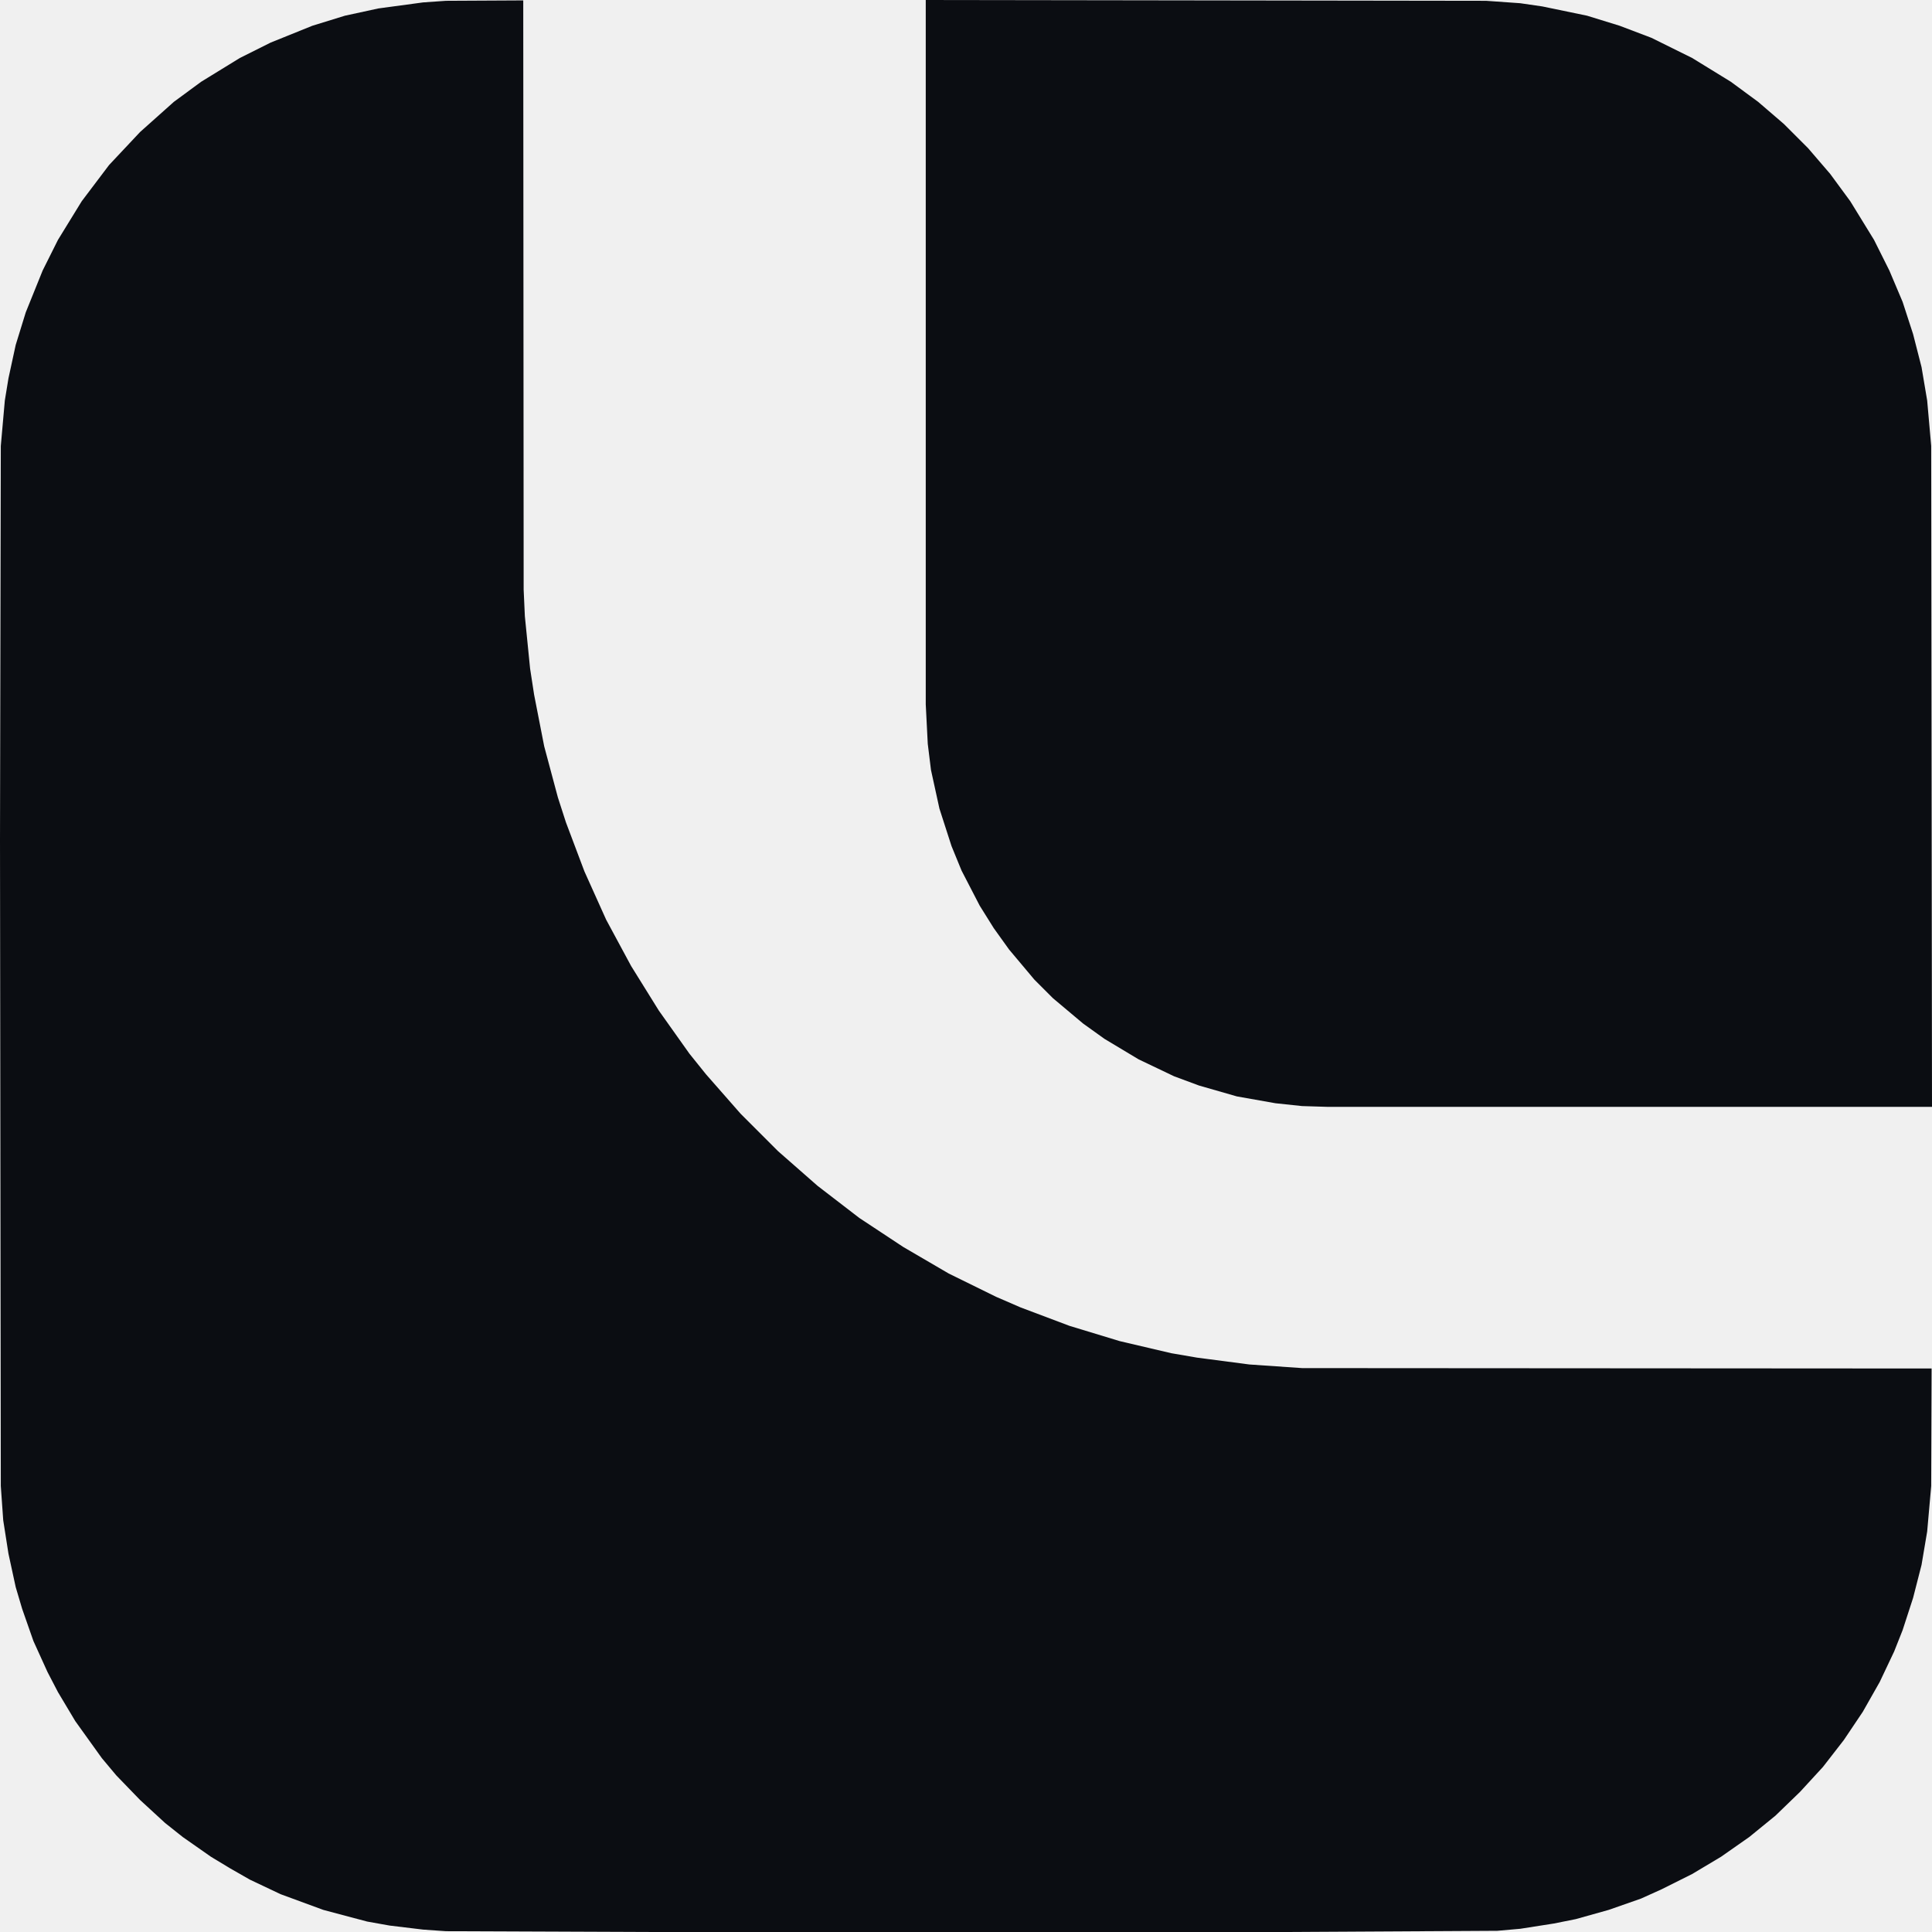
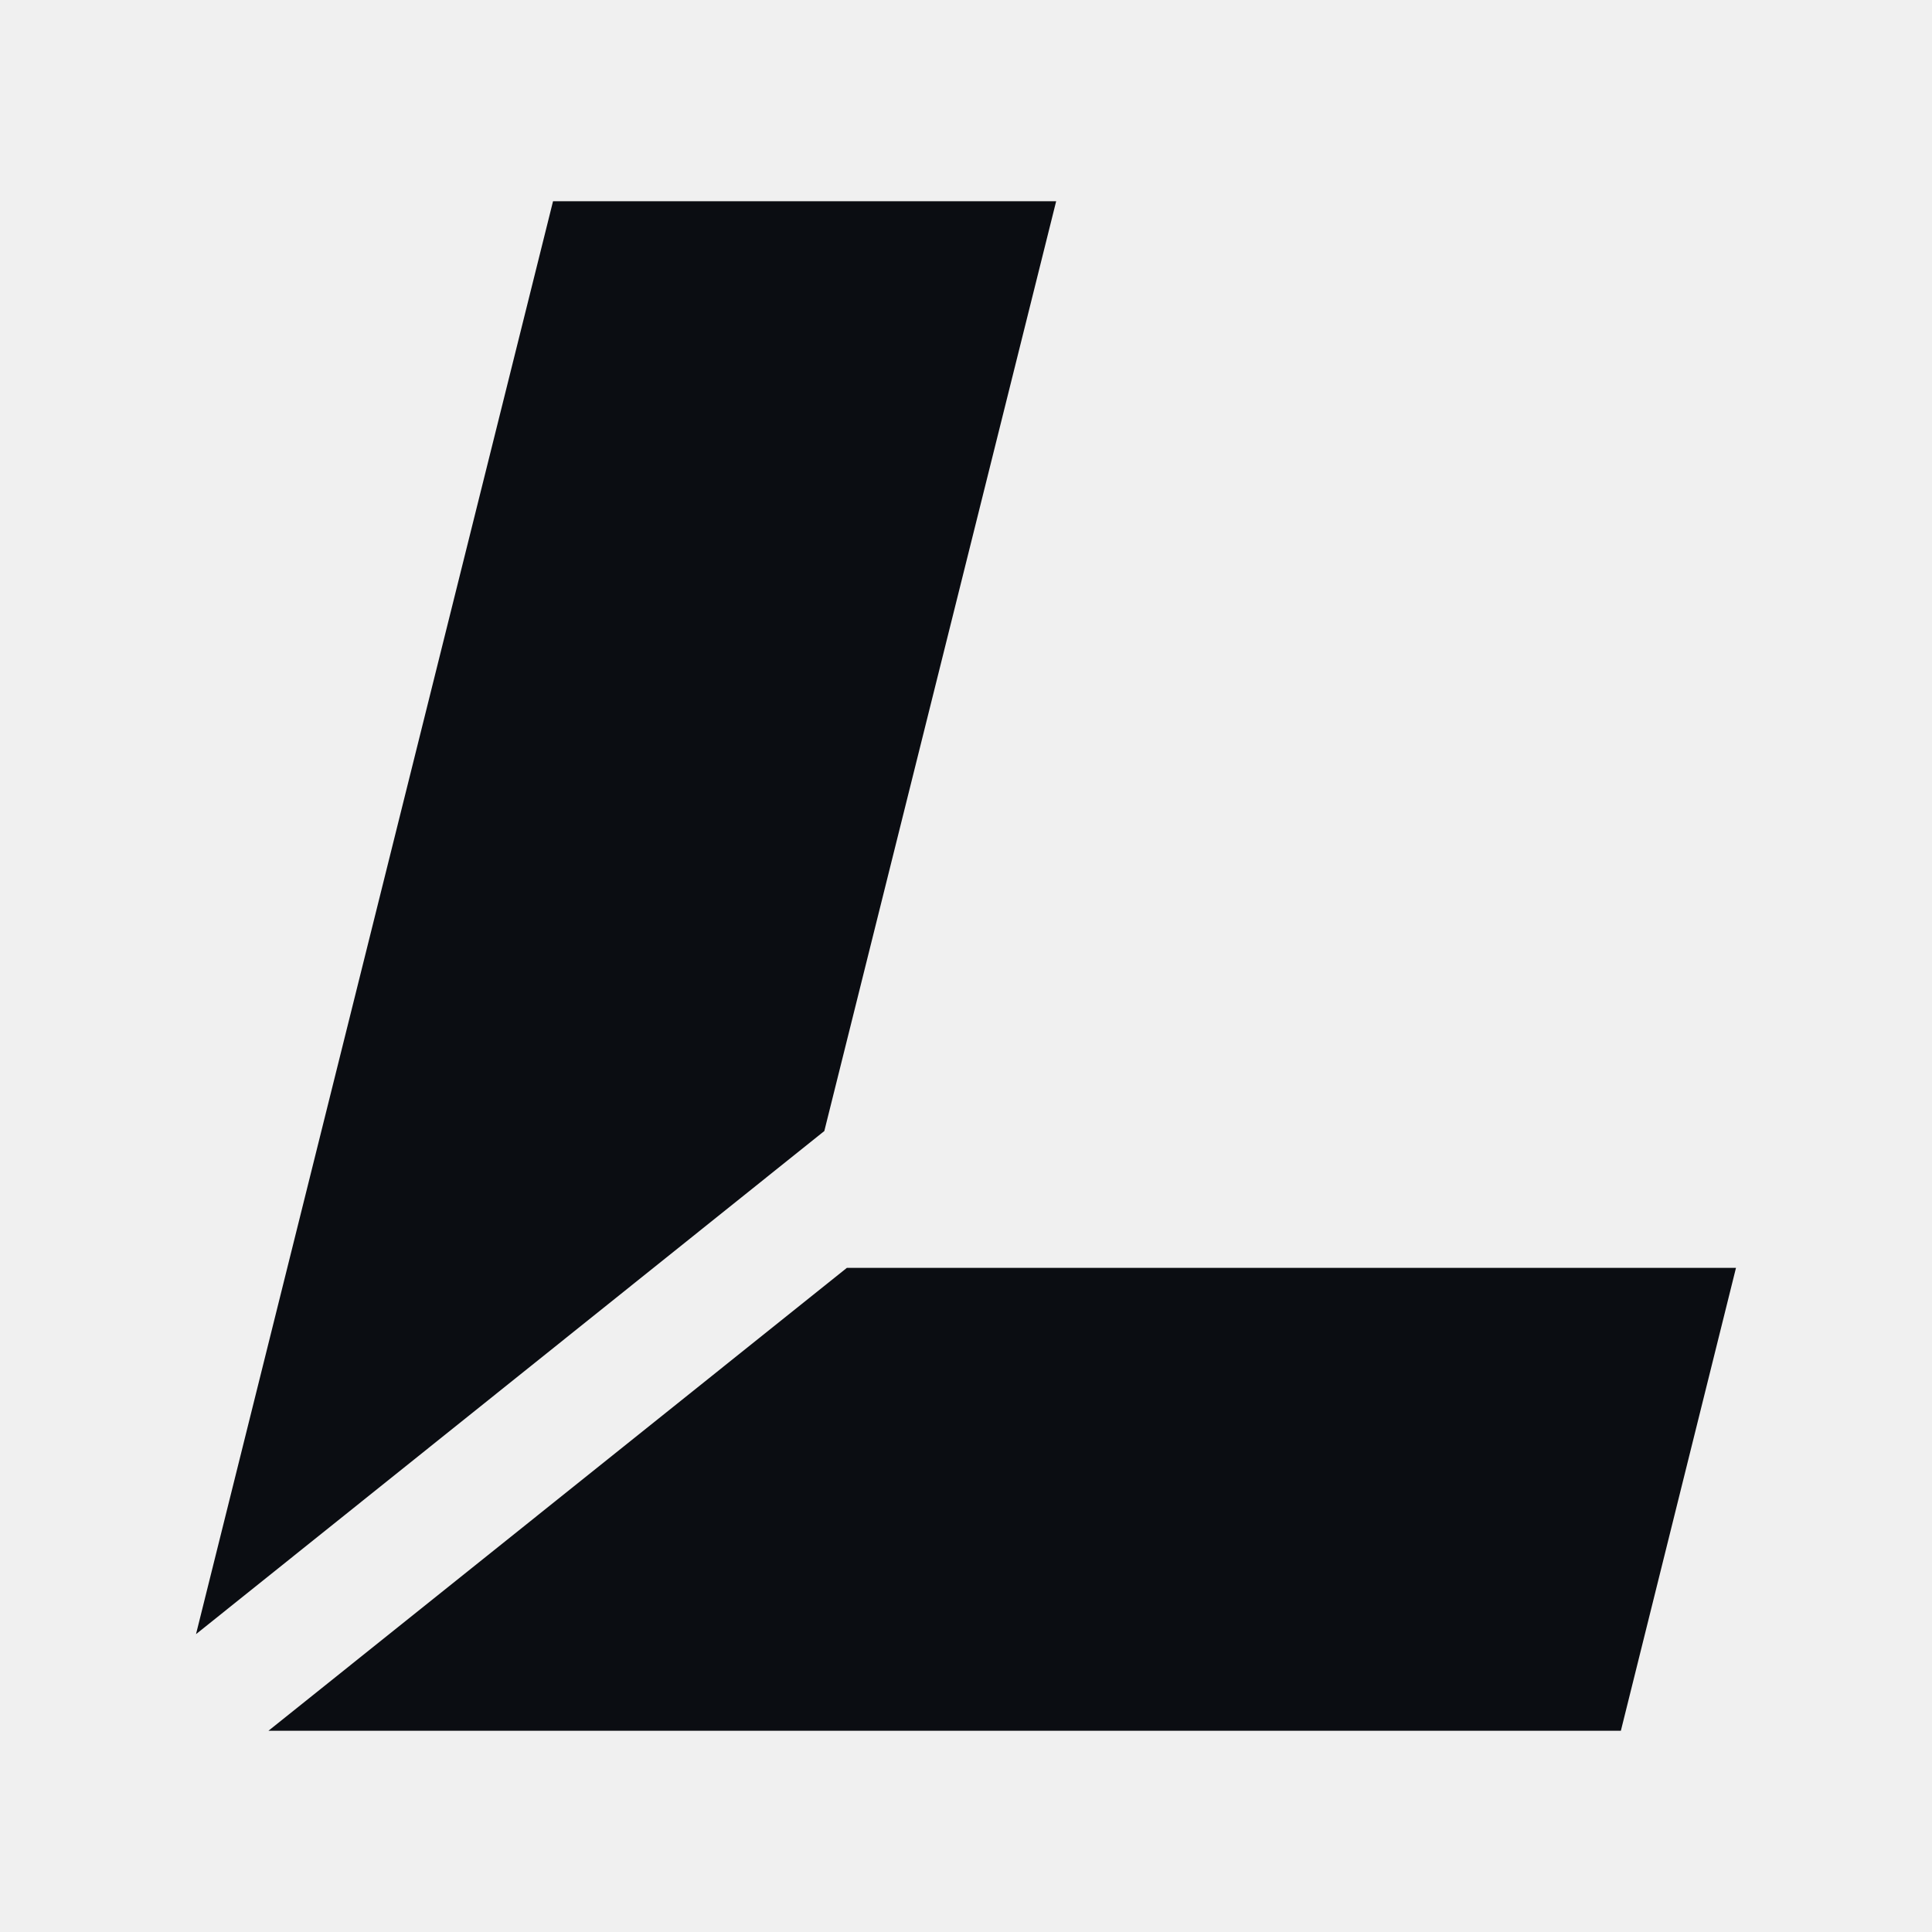
<svg xmlns="http://www.w3.org/2000/svg" viewBox="0 0 48 48">
  <style>path{fill:#0B0D12}@media (prefers-color-scheme:dark){path{fill:#FFFFFF}}</style>
-   <path d="M23 0L23 17.50L23.05 18.48L23.13 19.13L23.34 20.09L23.64 21.02L23.89 21.63L24.34 22.50L24.69 23.06L25.07 23.59L25.70 24.34L26.16 24.80L26.91 25.43L27.44 25.81L28.29 26.32L29.17 26.74L29.79 26.97L30.73 27.24L31.69 27.41L32.35 27.48L33 27.50L48 27.50L47.98 11.08L47.88 9.95L47.74 9.12L47.53 8.30L47.27 7.50L46.94 6.72L46.56 5.96L45.97 5L45.47 4.32L44.92 3.68L44.32 3.08L43.68 2.53L43 2.03L42.04 1.44L41.03 0.94L40.24 0.64L39.43 0.39L38.32 0.16L37.77 0.08L36.92 0.02ZM13 0.01L11.08 0.02L10.51 0.06L9.40 0.21L8.57 0.39L7.76 0.64L6.72 1.06L5.96 1.44L5 2.03L4.32 2.53L3.48 3.28L2.71 4.10L2.03 5L1.44 5.96L1.06 6.72L0.64 7.76L0.39 8.57L0.21 9.40L0.12 9.95L0.02 11.08L0 20.88L0.02 36.92L0.08 37.77L0.21 38.60L0.39 39.43L0.55 39.97L0.83 40.77L1.18 41.54L1.44 42.04L1.87 42.76L2.53 43.68L2.89 44.11L3.48 44.72L4.10 45.29L4.54 45.64L5.24 46.13L5.72 46.42L6.21 46.70L6.97 47.06L8.03 47.45L9.12 47.74L9.68 47.84L10.51 47.94L11.08 47.98L16.12 48L31.88 48L37.20 47.97L37.77 47.92L38.60 47.79L39.15 47.68L39.97 47.45L40.77 47.17L41.28 46.94L42.04 46.56L42.76 46.13L43.46 45.64L44.11 45.11L44.72 44.52L45.29 43.90L45.81 43.23L46.28 42.53L46.70 41.79L47.06 41.03L47.27 40.50L47.53 39.70L47.74 38.88L47.88 38.05L47.98 36.92L47.99 34L32.35 33.99L31.04 33.90L29.74 33.73L29.10 33.62L27.82 33.32L26.57 32.94L25.35 32.48L24.75 32.22L23.57 31.64L22.44 30.98L21.35 30.26L20.31 29.46L19.33 28.60L18.40 27.67L17.54 26.69L17.13 26.18L16.37 25.11L15.68 24L15.06 22.85L14.52 21.65L14.06 20.43L13.86 19.81L13.52 18.54L13.27 17.26L13.17 16.61L13.04 15.31L13.01 14.65Z" />
+   <path d="M26.24 5L13.74 5L4.87 40.60L20.48 28.10Z" />
+   <path d="M40.27 43L43.13 31.50L21.04 31.50L6.67 43Z" />
</svg>
